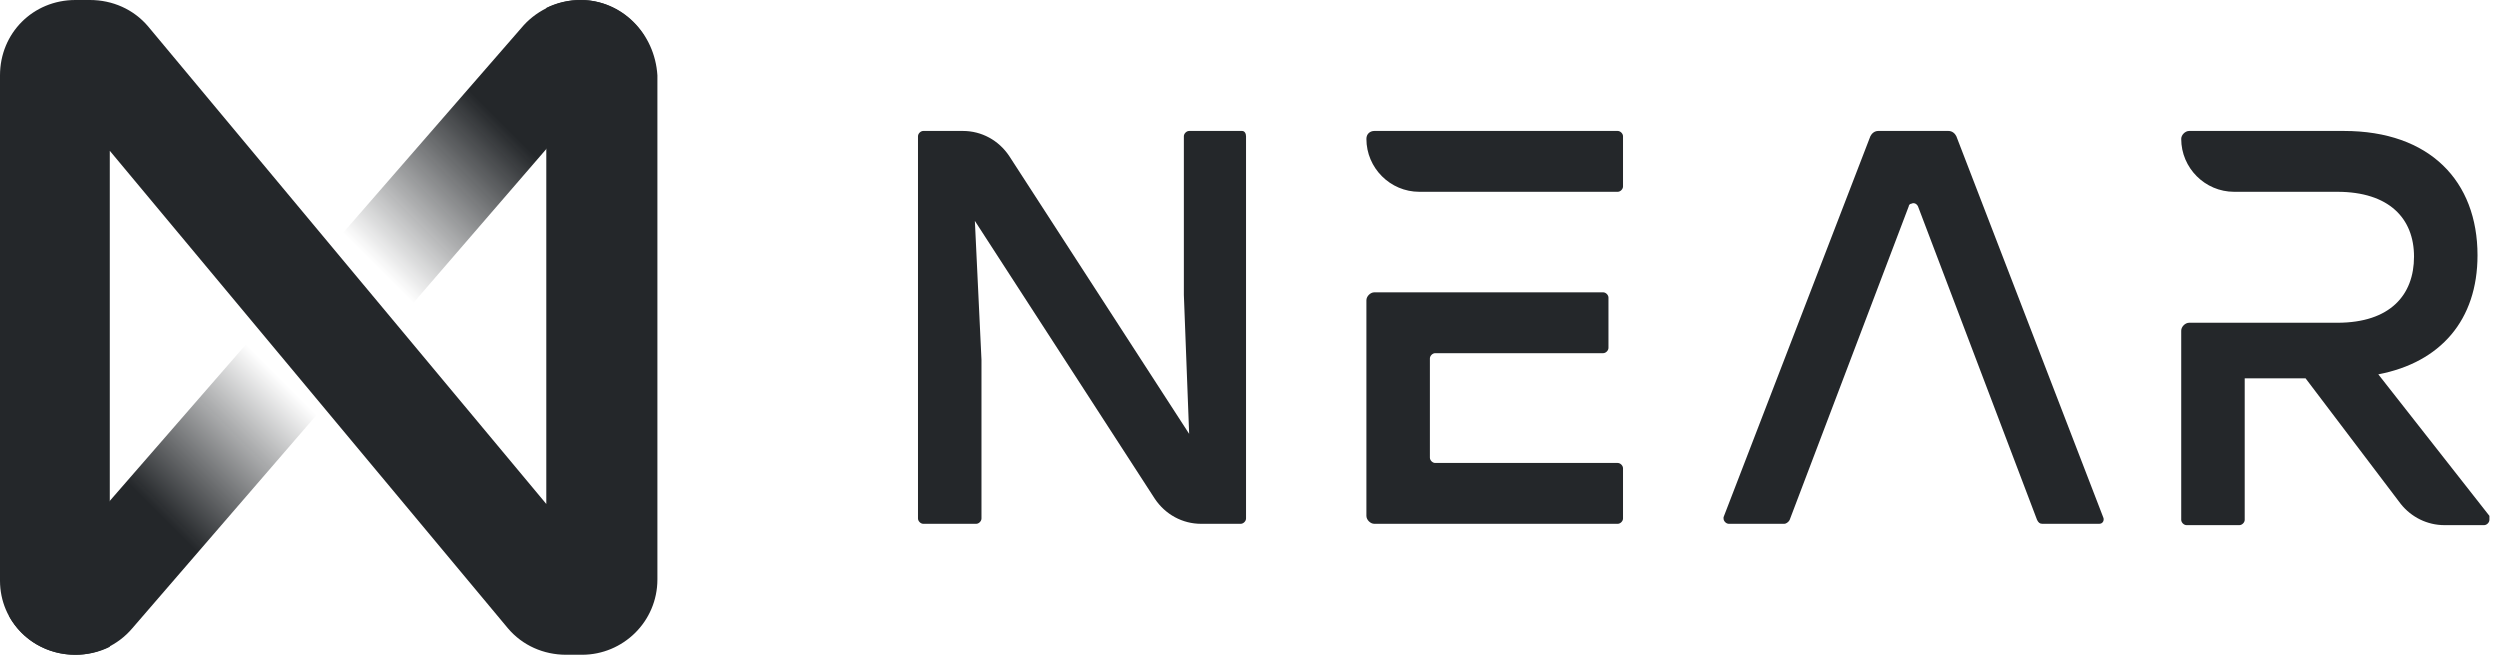
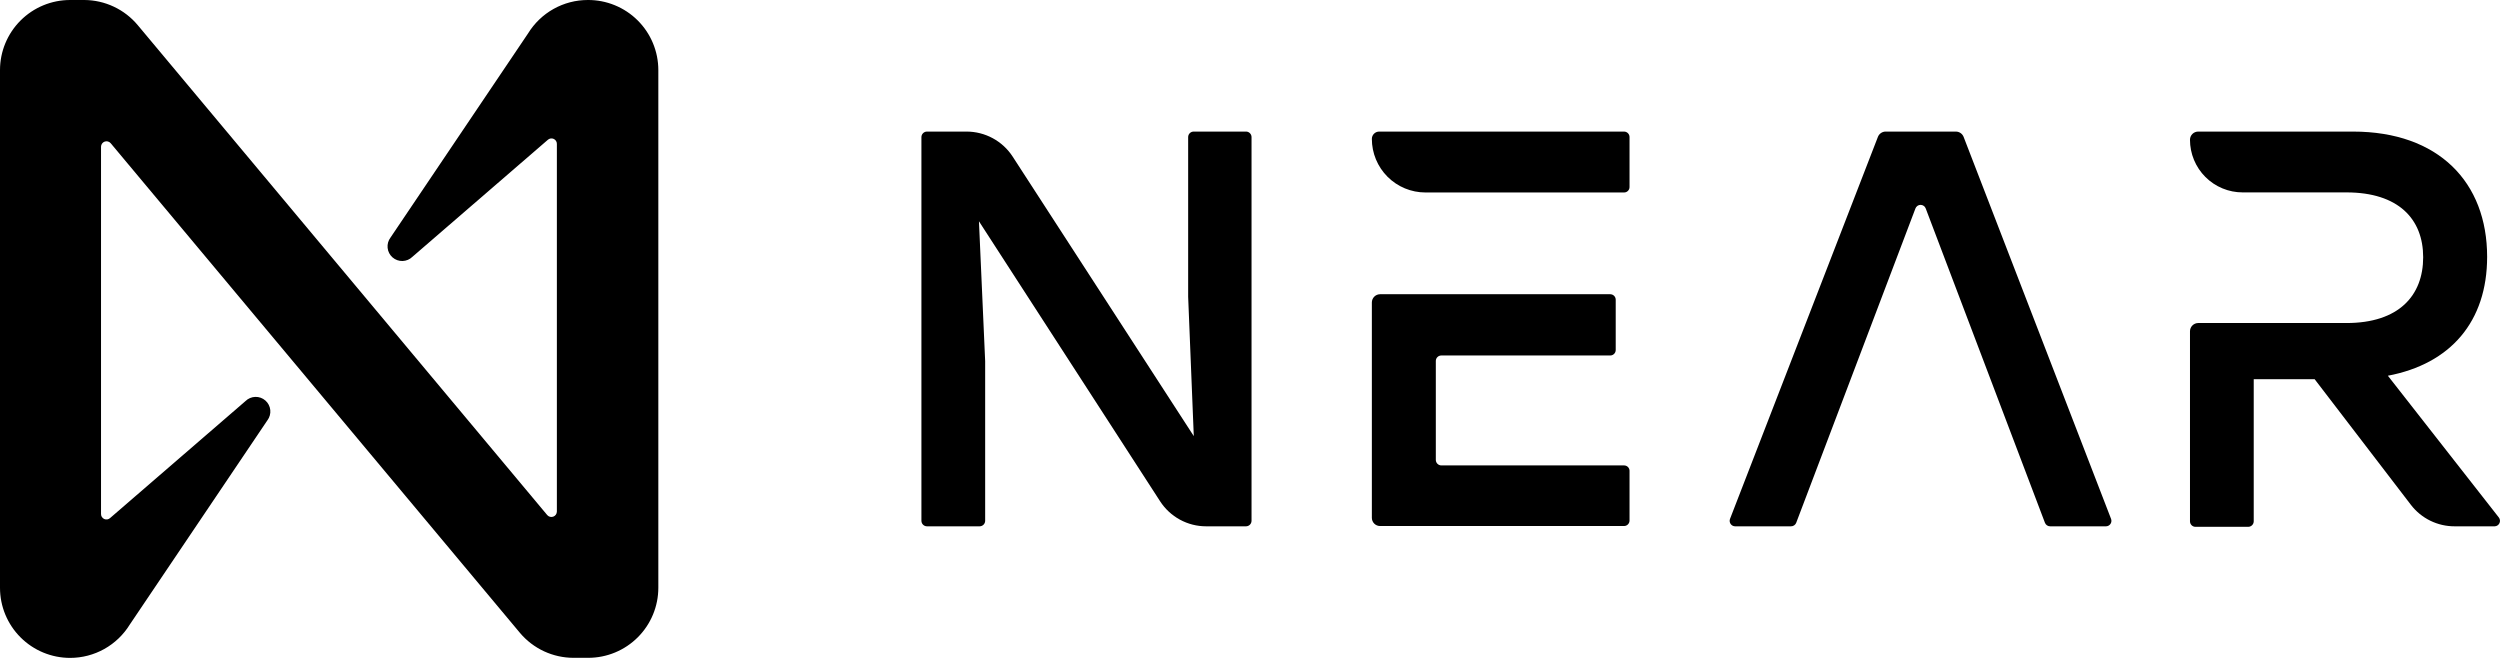
- <svg xmlns="http://www.w3.org/2000/svg" height="50" viewBox="0 0 189 50" width="189">
-   <linearGradient id="a" gradientTransform="matrix(1 0 0 -1 0 52)" gradientUnits="userSpaceOnUse" x1="1.659" x2="47.883" y1="4.117" y2="50.342">
-     <stop offset=".21" stop-color="#24272a" />
-     <stop offset=".42" stop-color="#24272a" stop-opacity="0" />
-     <stop offset=".59" stop-color="#24272a" stop-opacity="0" />
-     <stop offset=".81" stop-color="#24272a" />
-   </linearGradient>
-   <path d="m5.7 49.5c1.6 0 3.2-.7 4.3-2l38.7-44.8c-1.1-1.7-2.9-2.7-4.8-2.7-1.6 0-3.2.7-4.3 1.9l-38.9 44.7c1 1.8 2.9 2.9 5 2.9z" fill="url(#a)" />
-   <g fill="#24272a">
-     <path d="m5.7 49.5c.9 0 1.8-.2 2.6-.6v-37.5l30.1 36.1c1.1 1.3 2.7 2 4.4 2h1.2c3.1 0 5.7-2.5 5.7-5.7v-38.1c-.2-3.2-2.7-5.7-5.8-5.7-.9 0-1.8.2-2.6.6v37.5l-30.1-36.1c-1.1-1.3-2.7-2-4.4-2h-1.1c-3.2 0-5.7 2.5-5.7 5.7v38.2c0 3.1 2.5 5.6 5.7 5.6z" />
-     <path d="m94.2 10.3v28.9c0 .2-.2.4-.4.4h-3c-1.4 0-2.7-.7-3.5-1.9l-13.6-21 .5 10.5v12c0 .2-.2.4-.4.4h-4c-.2 0-.4-.2-.4-.4v-28.9c0-.2.2-.4.4-.4h3c1.4 0 2.7.7 3.5 1.9l13.6 21-.4-10.5v-12c0-.2.2-.4.4-.4h4c.2 0 .3.2.3.4z" />
-     <path d="m134.9 39.6h-4.2c-.2 0-.4-.2-.4-.4v-.1l11.1-28.8c.1-.2.3-.4.6-.4h5.3c.3 0 .5.2.6.4l11.1 28.8c.1.2 0 .5-.3.5h-.1-4.2c-.2 0-.3-.1-.4-.3l-9-23.7c-.1-.2-.3-.3-.5-.2-.1 0-.2.1-.2.2l-9 23.7c-.1.2-.3.3-.4.3z" />
-     <path d="m188.2 39-8.4-10.7c4.7-.9 7.5-4.1 7.5-9 0-5.6-3.6-9.4-10.1-9.4h-11.7c-.3 0-.6.3-.6.6 0 2.2 1.8 4 4 4h7.8c3.9 0 5.8 2 5.8 4.9s-1.8 5-5.8 5h-11.2c-.3 0-.6.3-.6.6v14.3c0 .2.2.4.4.4h4c.2 0 .4-.2.4-.4v-10.7h4.6l7.2 9.5c.8 1 2 1.6 3.3 1.6h3c.2 0 .4-.2.4-.4s0-.3 0-.3z" />
-     <path d="m122.3 9.9h-18.4c-.3 0-.6.2-.6.6 0 2.2 1.8 4 4 4h15c.2 0 .4-.2.4-.4v-3.8c0-.2-.2-.4-.4-.4zm0 25.1h-13.8c-.2 0-.4-.2-.4-.4v-7.5c0-.2.2-.4.4-.4h12.7c.2 0 .4-.2.4-.4v-3.8c0-.2-.2-.4-.4-.4h-17.3c-.3 0-.6.3-.6.6v16.3c0 .3.3.6.6.6h18.4c.2 0 .4-.2.4-.4v-3.8c0-.2-.2-.4-.4-.4z" />
-   </g>
+ <svg xmlns="http://www.w3.org/2000/svg" width="342" height="90" viewBox="0 0 342 90" fill="none">
+   <path d="M171.21 18.75V71.25C171.207 71.448 171.128 71.637 170.987 71.778C170.847 71.918 170.658 71.997 170.46 72H165C163.747 72.001 162.513 71.688 161.413 71.088C160.312 70.489 159.379 69.623 158.7 68.57L133.92 30.27L134.77 49.4V71.25C134.767 71.448 134.688 71.637 134.547 71.778C134.407 71.918 134.218 71.997 134.02 72H126.8C126.602 71.997 126.413 71.918 126.273 71.778C126.132 71.637 126.053 71.448 126.05 71.25V18.75C126.053 18.552 126.132 18.363 126.273 18.223C126.413 18.082 126.602 18.003 126.8 18H132.23C133.482 18.001 134.714 18.314 135.814 18.911C136.914 19.508 137.848 20.371 138.53 21.42L163.31 59.66L162.54 40.6V18.75C162.54 18.551 162.619 18.36 162.76 18.22C162.9 18.079 163.091 18 163.29 18H170.51C170.699 18.015 170.876 18.1 171.006 18.239C171.135 18.378 171.208 18.56 171.21 18.75V18.75Z" fill="black" />
+   <path d="M245 72H237.36C237.241 71.999 237.123 71.969 237.018 71.914C236.912 71.858 236.821 71.778 236.753 71.68C236.684 71.582 236.64 71.47 236.624 71.351C236.608 71.233 236.62 71.113 236.66 71L256.9 18.72C256.987 18.501 257.139 18.314 257.336 18.186C257.533 18.057 257.765 17.992 258 18H267.57C267.797 18.002 268.018 18.072 268.205 18.2C268.392 18.328 268.536 18.509 268.62 18.72L288.8 71C288.84 71.113 288.852 71.233 288.836 71.351C288.82 71.47 288.776 71.582 288.707 71.68C288.639 71.778 288.548 71.858 288.442 71.914C288.337 71.969 288.219 71.999 288.1 72H280.46C280.307 72.001 280.158 71.955 280.031 71.87C279.904 71.784 279.806 71.662 279.75 71.52L263.44 28.52C263.387 28.375 263.292 28.25 263.165 28.162C263.039 28.073 262.889 28.026 262.735 28.026C262.581 28.026 262.431 28.073 262.305 28.162C262.178 28.25 262.083 28.375 262.03 28.52L245.72 71.52C245.663 71.664 245.564 71.787 245.435 71.873C245.306 71.958 245.155 72.003 245 72V72Z" fill="black" />
+   <path d="M341.84 70.79L326.66 51.4C335.23 49.78 340.24 44 340.24 35.13C340.24 24.94 333.61 18 321.88 18H300.71C300.413 18 300.128 18.118 299.918 18.328C299.708 18.538 299.59 18.823 299.59 19.12V19.12C299.59 20.066 299.776 21.002 300.138 21.875C300.5 22.749 301.03 23.543 301.699 24.211C302.367 24.88 303.161 25.41 304.035 25.772C304.908 26.134 305.844 26.32 306.79 26.32H321C328.09 26.32 331.49 29.95 331.49 35.19C331.49 40.43 328.17 44.19 321 44.19H300.71C300.412 44.193 300.127 44.313 299.917 44.525C299.708 44.736 299.59 45.022 299.59 45.32V71.32C299.59 71.519 299.669 71.71 299.81 71.85C299.95 71.991 300.141 72.07 300.34 72.07H307.56C307.758 72.067 307.947 71.988 308.087 71.847C308.228 71.707 308.307 71.518 308.31 71.32V51.87H316.64L329.81 69.06C330.515 69.98 331.424 70.724 332.465 71.234C333.506 71.744 334.651 72.006 335.81 72H341.29C341.427 71.992 341.559 71.948 341.672 71.87C341.785 71.793 341.875 71.686 341.931 71.561C341.988 71.437 342.009 71.299 341.993 71.163C341.977 71.027 341.924 70.898 341.84 70.79Z" fill="black" />
+   <path d="M222.17 18H188.67C188.405 18 188.15 18.105 187.963 18.293C187.775 18.48 187.67 18.735 187.67 19C187.67 20.944 188.442 22.808 189.817 24.183C191.192 25.558 193.056 26.33 195 26.33H222.17C222.269 26.331 222.367 26.313 222.459 26.276C222.55 26.238 222.633 26.183 222.703 26.113C222.773 26.043 222.828 25.96 222.866 25.869C222.903 25.777 222.921 25.679 222.92 25.58V18.75C222.92 18.551 222.841 18.36 222.7 18.22C222.56 18.079 222.369 18 222.17 18ZM222.17 63.67H197.17C196.972 63.667 196.783 63.588 196.643 63.447C196.502 63.307 196.423 63.118 196.42 62.92V49.38C196.42 49.181 196.499 48.99 196.64 48.85C196.78 48.709 196.971 48.63 197.17 48.63H220.28C220.479 48.63 220.67 48.551 220.81 48.41C220.951 48.27 221.03 48.079 221.03 47.88V41C221.03 40.801 220.951 40.61 220.81 40.47C220.67 40.329 220.479 40.25 220.28 40.25H188.79C188.492 40.253 188.207 40.373 187.997 40.584C187.788 40.796 187.67 41.082 187.67 41.38V70.84C187.67 71.137 187.788 71.422 187.998 71.632C188.208 71.842 188.493 71.96 188.79 71.96H222.17C222.369 71.96 222.56 71.881 222.7 71.74C222.841 71.6 222.92 71.409 222.92 71.21V64.38C222.912 64.187 222.829 64.005 222.689 63.873C222.549 63.74 222.363 63.667 222.17 63.67Z" fill="black" />
+   <path d="M72.24 4.57L53.42 32.5C53.115 32.903 52.974 33.407 53.025 33.91C53.077 34.413 53.316 34.877 53.697 35.211C54.077 35.544 54.569 35.721 55.074 35.706C55.579 35.691 56.06 35.485 56.42 35.13L74.94 19.13C75.047 19.032 75.18 18.968 75.323 18.945C75.466 18.922 75.613 18.941 75.745 19.001C75.877 19.061 75.988 19.158 76.066 19.28C76.143 19.403 76.183 19.545 76.18 19.69V69.98C76.178 70.133 76.13 70.281 76.042 70.406C75.954 70.531 75.83 70.625 75.686 70.677C75.543 70.73 75.387 70.737 75.239 70.698C75.091 70.659 74.959 70.576 74.86 70.46L18.86 3.46C17.966 2.384 16.848 1.517 15.583 0.92C14.319 0.322 12.939 0.008 11.54 4.60669e-06H9.59C7.047 4.60669e-06 4.607 1.01 2.809 2.809C1.01 4.607 0 7.047 0 9.59V80.41C0 82.953 1.01 85.393 2.809 87.191C4.607 88.99 7.047 90 9.59 90V90C11.229 90 12.84 89.58 14.271 88.78C15.701 87.98 16.902 86.826 17.76 85.43L36.58 57.5C36.885 57.097 37.026 56.593 36.975 56.09C36.923 55.587 36.684 55.123 36.303 54.789C35.923 54.456 35.431 54.279 34.926 54.294C34.421 54.309 33.94 54.515 33.58 54.87L15.06 70.87C14.953 70.968 14.82 71.032 14.677 71.055C14.534 71.078 14.387 71.059 14.255 70.999C14.123 70.939 14.012 70.842 13.934 70.72C13.857 70.597 13.817 70.455 13.82 70.31V20.07C13.822 19.917 13.87 19.769 13.958 19.644C14.046 19.52 14.17 19.425 14.314 19.373C14.457 19.32 14.613 19.313 14.761 19.352C14.909 19.391 15.041 19.474 15.14 19.59L71.14 86.59C72.041 87.656 73.163 88.512 74.429 89.1C75.695 89.687 77.074 89.991 78.47 89.99H80.47C81.729 89.99 82.976 89.742 84.14 89.26C85.303 88.778 86.361 88.072 87.251 87.181C88.142 86.291 88.848 85.234 89.33 84.07C89.812 82.906 90.06 81.659 90.06 80.4V9.59C90.06 8.326 89.81 7.074 89.324 5.906C88.839 4.739 88.127 3.679 87.23 2.788C86.333 1.896 85.269 1.191 84.098 0.713C82.928 0.234 81.674 -0.008 80.41 4.60669e-06V4.60669e-06C78.771 0 77.16 0.42 75.73 1.22C74.299 2.02 73.098 3.174 72.24 4.57Z" fill="black" />
</svg>
